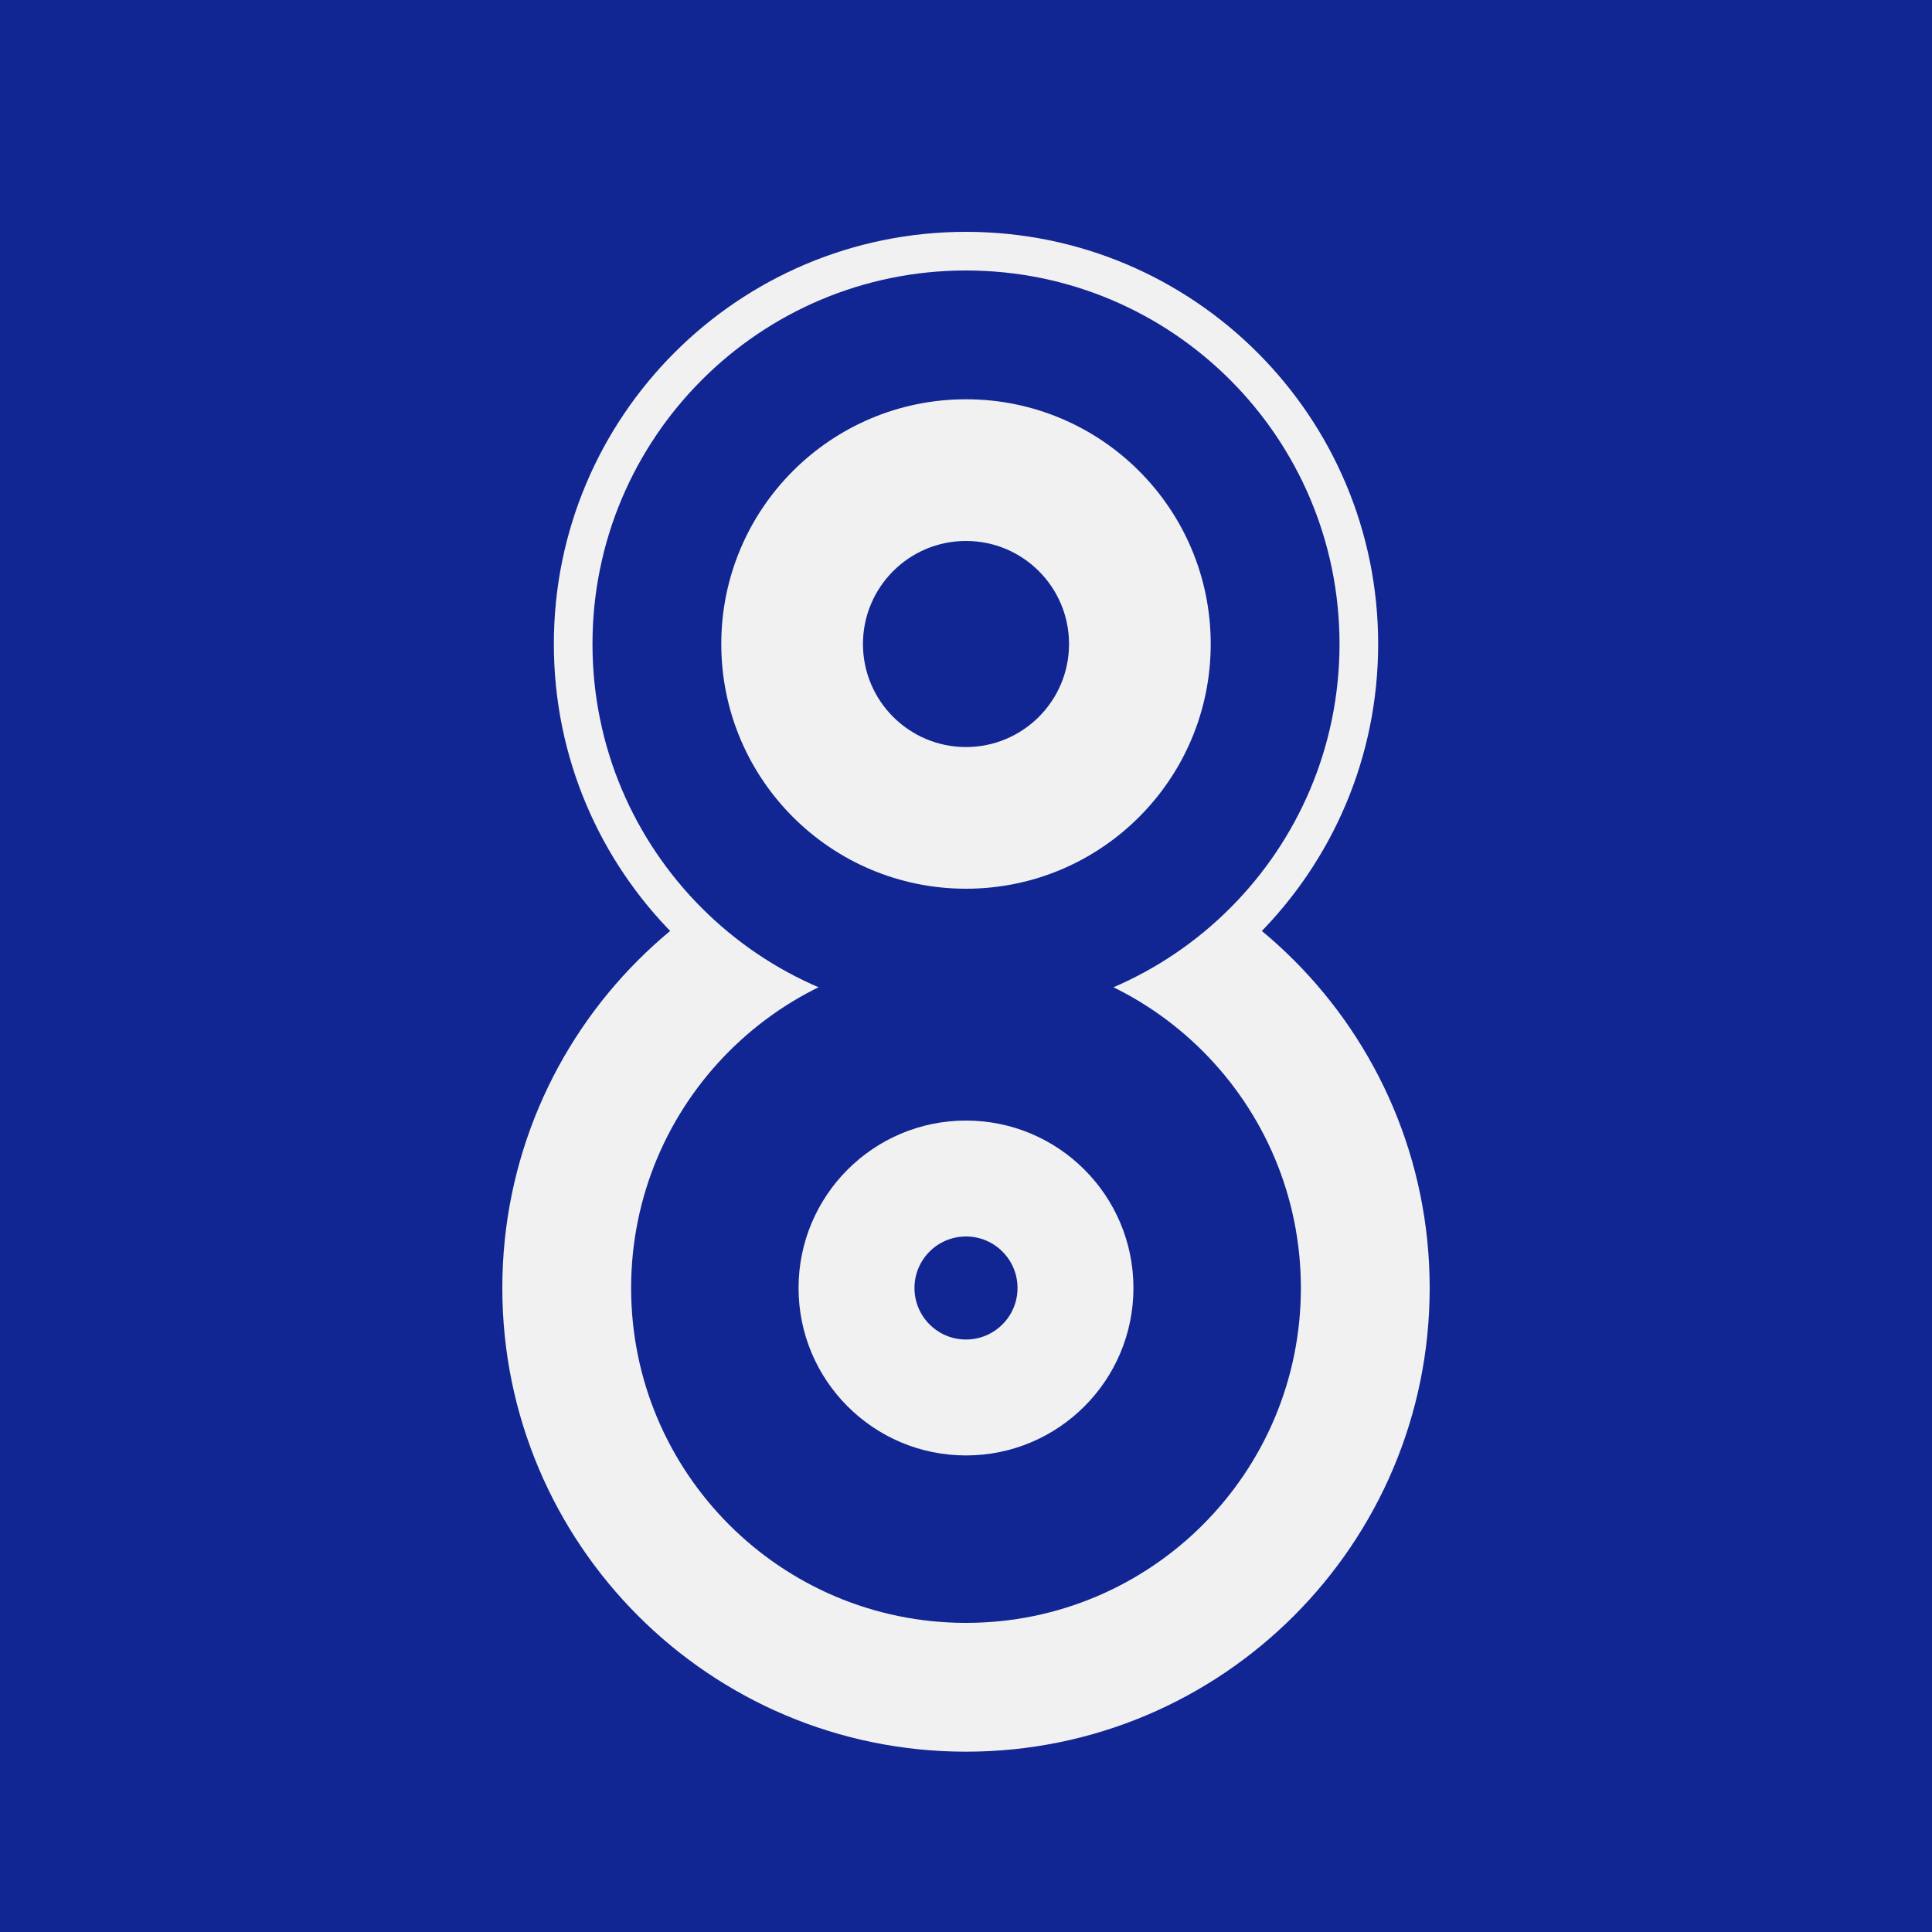
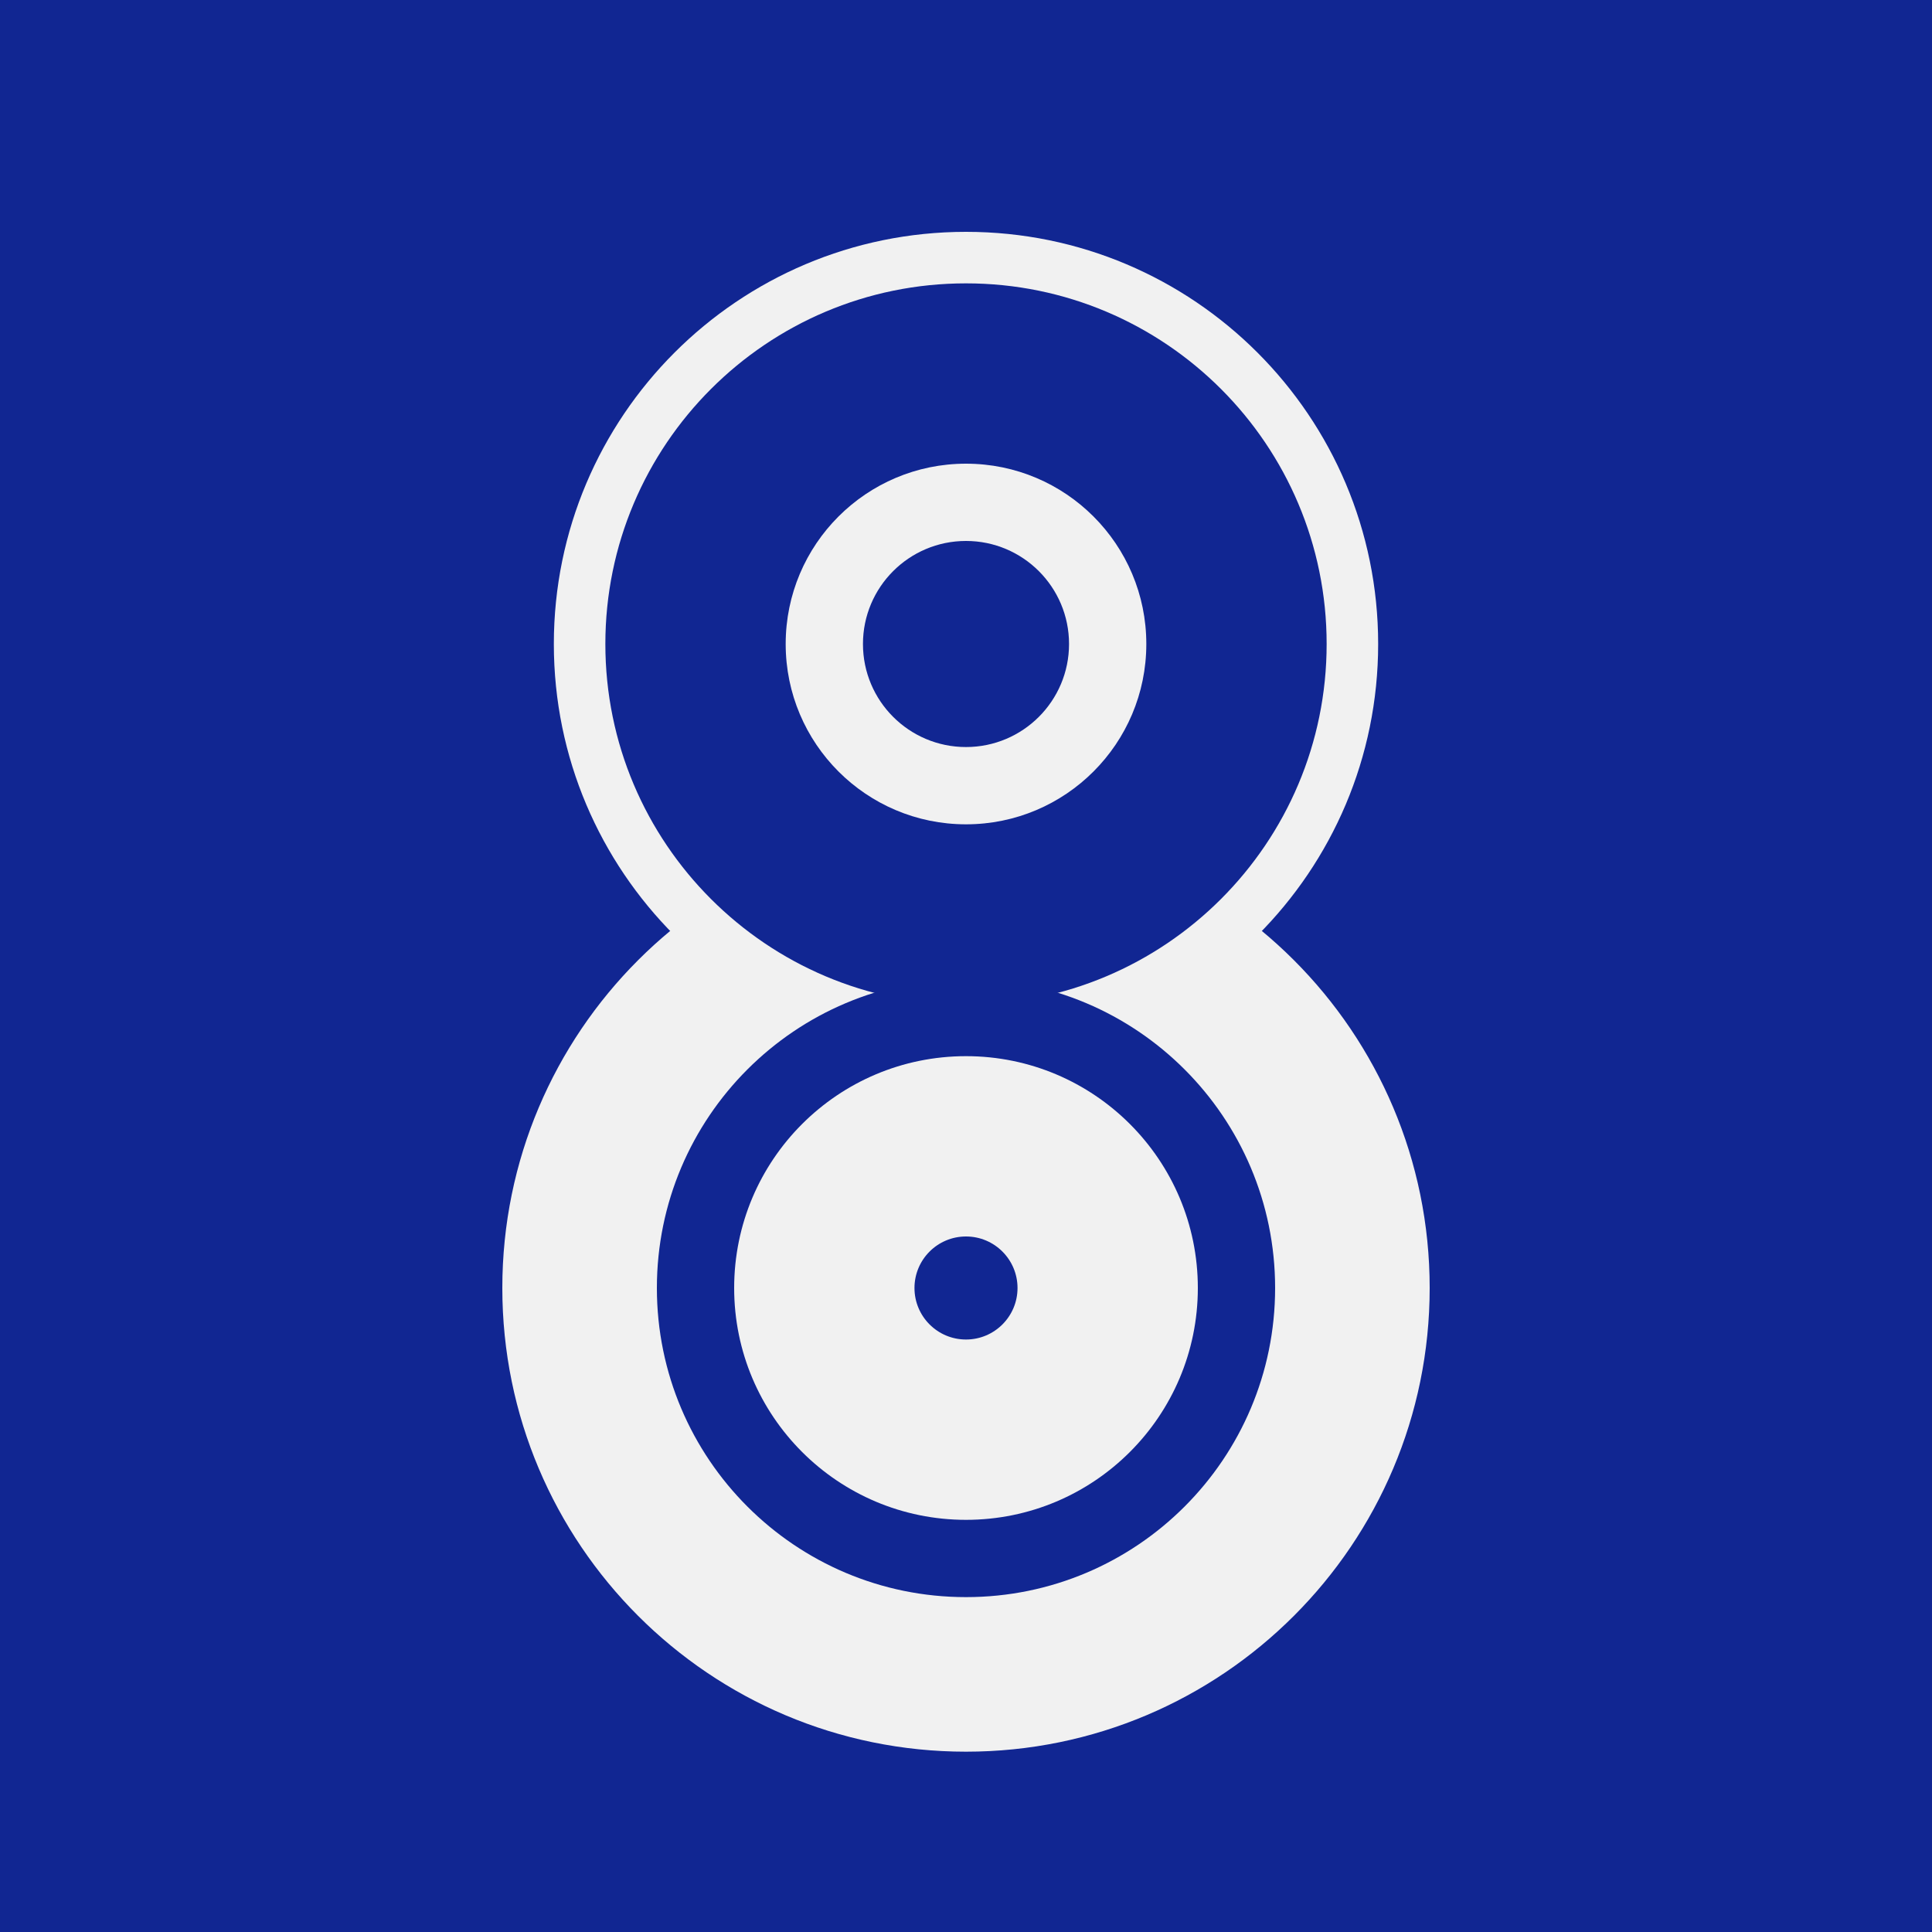
<svg xmlns="http://www.w3.org/2000/svg" version="1.1" width="150" height="150">
  <rect width="100%" height="100%" fill="#112692" />
  <circle cx="75" cy="50" r="32" fill="#f1f1f1" />
  <circle cx="75" cy="100" r="36" fill="#f1f1f1" />
-   <circle cx="75" cy="50" r="29" fill="#112692" />
-   <circle cx="75" cy="100" r="26" fill="#112692" />
-   <circle cx="75" cy="50" r="19" fill="#f1f1f1" />
-   <circle cx="75" cy="100" r="13" fill="#f1f1f1" />
+   <circle cx="75" cy="50" r="28" fill="#112692" />
+   <circle cx="75" cy="100" r="24" fill="#112692" />
+   <circle cx="75" cy="50" r="14" fill="#f1f1f1" />
+   <circle cx="75" cy="100" r="18" fill="#f1f1f1" />
  <circle cx="75" cy="50" r="8" fill="#112692">#</circle>
  <circle cx="75" cy="100" r="4" fill="#112692" />
</svg>
